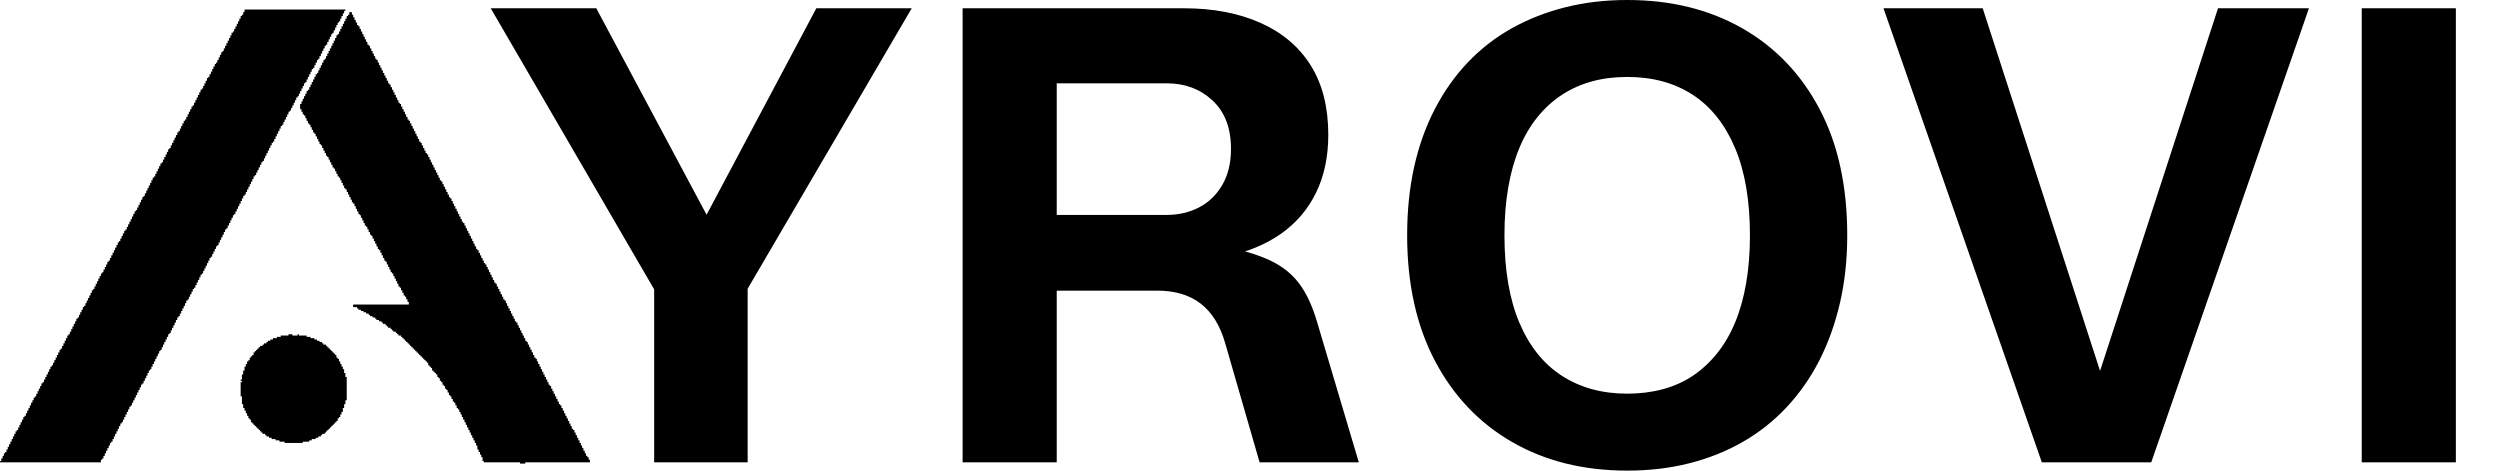
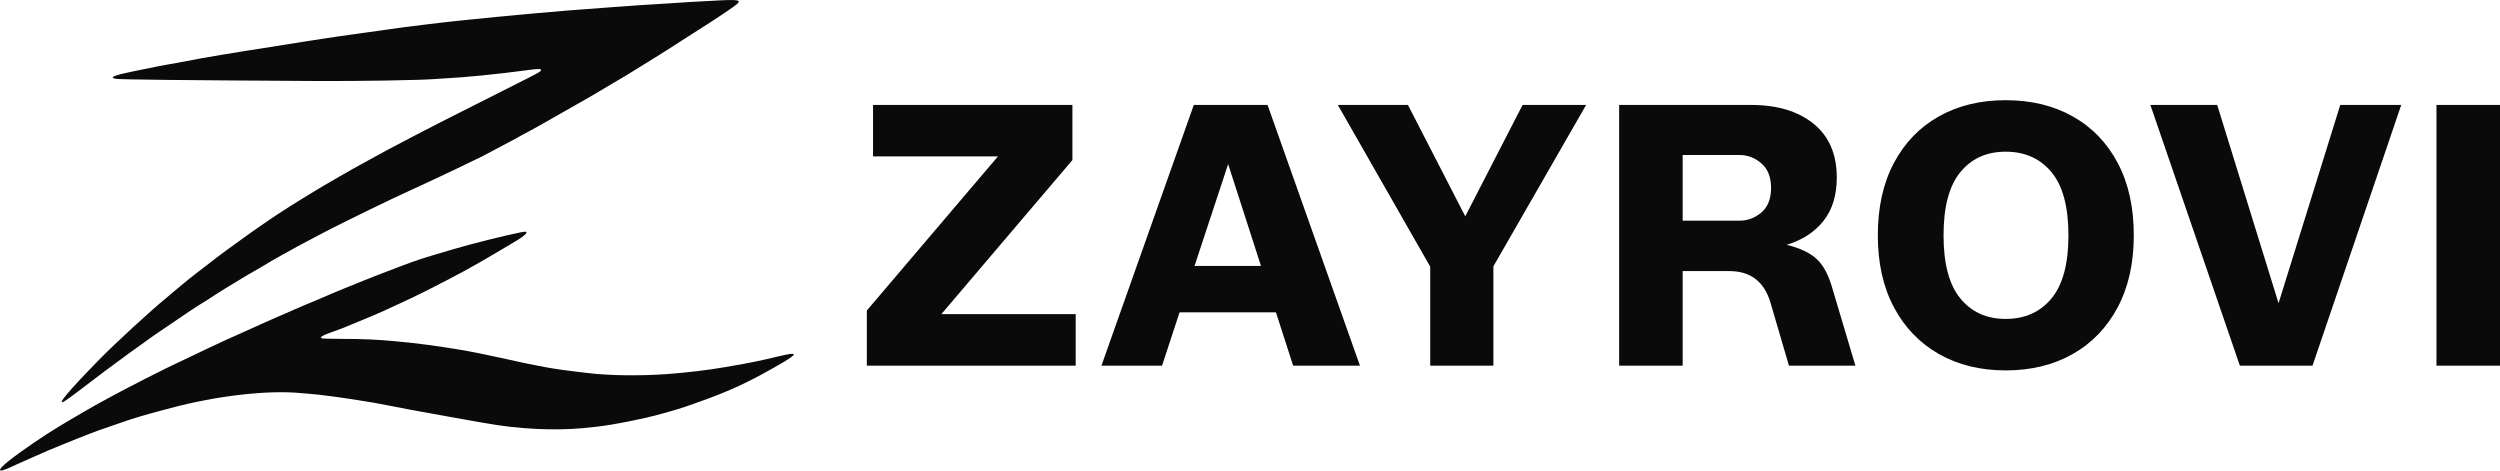
- <svg xmlns="http://www.w3.org/2000/svg" viewBox="0 -13 3931 740" role="img" aria-label="AYROVI">
-   <path fill="#000000" fill-rule="nonzero" d="M384.5 2 L543.1 2 L543.1 4.1 L541.1 4.1 L541.1 8.1 L539.1 8.1 L539.1 12.2 L537 12.2 L537 16.3 L535 16.3 L535 20.3 L533 20.3 L533 22.4 L530.9 22.4 L530.9 26.4 L528.9 26.4 L528.9 30.5 L526.9 30.5 L526.9 34.6 L524.8 34.6 L524.8 38.6 L522.8 38.6 L522.8 40.7 L520.8 40.7 L520.8 44.8 L518.7 44.8 L518.7 48.8 L516.7 48.8 L516.7 52.9 L514.6 52.9 L514.6 57 L512.6 57 L512.6 59 L510.6 59 L510.6 63.1 L508.5 63.1 L508.5 67.1 L506.5 67.1 L506.5 71.2 L504.5 71.2 L504.5 75.3 L502.4 75.3 L502.4 79.3 L500.4 79.3 L500.4 81.4 L498.4 81.4 L498.4 85.4 L496.3 85.4 L496.3 89.5 L494.3 89.5 L494.3 93.6 L492.3 93.6 L492.3 95.6 L490.2 95.6 L490.2 99.7 L488.2 99.7 L488.2 103.7 L486.2 103.7 L486.2 107.8 L484.1 107.8 L484.1 111.9 L482.1 111.9 L482.1 115.9 L480.1 115.9 L480.1 118 L478 118 L478 122.1 L476 122.1 L476 126.1 L474 126.1 L474 130.2 L471.9 130.2 L471.9 134.3 L469.9 134.3 L469.9 138.3 L467.9 138.3 L467.9 140.4 L465.8 140.4 L465.8 144.4 L463.8 144.4 L463.8 148.5 L461.8 148.5 L461.8 152.6 L459.7 152.6 L459.7 156.6 L457.7 156.6 L457.7 160.7 L455.7 160.7 L455.7 162.7 L453.6 162.7 L453.6 166.8 L451.6 166.8 L451.6 170.9 L449.6 170.9 L449.6 174.9 L447.5 174.9 L447.5 179 L445.5 179 L445.5 183.1 L443.5 183.1 L443.5 185.1 L441.4 185.1 L441.4 189.2 L439.4 189.2 L439.4 193.2 L437.4 193.2 L437.4 197.3 L435.3 197.3 L435.3 201.4 L433.3 201.4 L433.3 205.5 L431.2 205.5 L431.2 209.5 L429.2 209.5 L429.2 211.6 L427.2 211.6 L427.2 215.6 L425.1 215.6 L425.1 219.7 L423.1 219.7 L423.1 223.8 L421.1 223.8 L421.1 227.8 L419 227.8 L419 231.9 L417 231.9 L417 236 L415 236 L415 240 L412.9 240 L412.9 242.1 L410.9 242.1 L410.9 246.1 L408.9 246.1 L408.9 250.2 L406.8 250.2 L406.8 254.3 L404.8 254.3 L404.8 258.3 L402.8 258.3 L402.8 262.4 L400.7 262.4 L400.7 264.4 L398.7 264.4 L398.7 268.5 L396.7 268.5 L396.7 272.6 L394.6 272.6 L394.6 276.6 L392.6 276.6 L392.6 280.7 L390.6 280.7 L390.6 284.8 L388.5 284.8 L388.5 288.9 L386.5 288.9 L386.5 292.9 L384.5 292.9 L384.5 295 L382.4 295 L382.4 299 L380.4 299 L380.4 303.1 L378.4 303.1 L378.4 307.2 L376.3 307.2 L376.3 311.2 L374.3 311.2 L374.3 315.3 L372.3 315.3 L372.3 319.4 L370.2 319.4 L370.2 323.4 L368.2 323.4 L368.2 325.5 L366.2 325.5 L366.2 329.5 L364.1 329.5 L364.1 333.6 L362.1 333.6 L362.1 337.7 L360.1 337.7 L360.1 341.7 L358 341.7 L358 345.8 L356 345.8 L356 347.8 L353.9 347.8 L353.9 351.9 L351.9 351.9 L351.9 356 L349.9 356 L349.9 360.1 L347.8 360.1 L347.8 364.1 L345.8 364.1 L345.8 368.2 L343.8 368.2 L343.8 372.3 L341.7 372.3 L341.7 374.3 L339.7 374.3 L339.7 378.4 L337.7 378.4 L337.7 382.4 L335.6 382.4 L335.6 386.5 L333.6 386.5 L333.6 390.6 L331.6 390.6 L331.6 392.6 L329.5 392.6 L329.5 396.7 L327.5 396.7 L327.5 400.7 L325.5 400.7 L325.5 404.8 L323.4 404.8 L323.4 408.9 L321.4 408.9 L321.4 412.9 L319.4 412.9 L319.4 417 L317.3 417 L317.3 419 L315.3 419 L315.3 423.1 L313.3 423.1 L313.3 427.2 L311.2 427.2 L311.2 431.2 L309.2 431.2 L309.2 435.3 L307.2 435.3 L307.2 439.4 L305.1 439.4 L305.1 441.4 L303.1 441.4 L303.1 445.5 L301.1 445.5 L301.1 449.6 L299 449.6 L299 453.6 L297 453.6 L297 457.7 L295 457.7 L295 459.7 L292.9 459.7 L292.9 463.8 L290.9 463.8 L290.9 467.9 L288.9 467.9 L288.9 471.9 L286.8 471.9 L286.8 476 L284.8 476 L284.8 480.1 L282.8 480.1 L282.8 484.1 L280.7 484.1 L280.7 486.2 L278.7 486.2 L278.7 490.2 L276.6 490.2 L276.6 494.3 L274.6 494.3 L274.6 498.4 L272.6 498.4 L272.6 502.4 L270.5 502.4 L270.5 506.5 L268.5 506.5 L268.5 510.6 L266.5 510.6 L266.5 512.6 L264.4 512.6 L264.4 516.7 L262.4 516.7 L262.4 520.8 L260.4 520.8 L260.4 524.8 L258.3 524.8 L258.3 528.9 L256.3 528.9 L256.3 533 L254.3 533 L254.3 537 L252.2 537 L252.2 539.1 L250.2 539.1 L250.2 543.1 L248.2 543.1 L248.2 547.2 L246.1 547.2 L246.1 551.3 L244.1 551.3 L244.1 555.3 L242.1 555.3 L242.1 559.4 L240 559.4 L240 563.5 L238 563.5 L238 567.5 L236 567.5 L236 569.6 L233.9 569.6 L233.9 573.6 L231.9 573.6 L231.9 577.7 L229.9 577.7 L229.9 581.8 L227.8 581.8 L227.8 585.8 L225.8 585.8 L225.8 589.9 L223.8 589.9 L223.8 591.9 L221.7 591.9 L221.7 596 L219.7 596 L219.7 600.1 L217.7 600.1 L217.7 604.2 L215.6 604.2 L215.6 608.2 L213.6 608.2 L213.6 612.3 L211.6 612.3 L211.6 616.4 L209.5 616.4 L209.5 620.4 L207.5 620.4 L207.5 624.5 L205.5 624.5 L205.5 626.5 L203.4 626.5 L203.4 630.6 L201.4 630.6 L201.4 634.7 L199.4 634.7 L199.4 638.7 L197.3 638.7 L197.3 642.8 L195.3 642.8 L195.3 646.9 L193.2 646.9 L193.2 650.9 L191.2 650.9 L191.2 653 L189.2 653 L189.2 657 L187.1 657 L187.1 661.1 L185.1 661.1 L185.1 665.2 L183.1 665.2 L183.1 669.2 L181 669.2 L181 673.3 L179 673.3 L179 677.4 L177 677.4 L177 681.5 L174.9 681.5 L174.9 683.5 L172.9 683.5 L172.9 687.6 L170.9 687.6 L170.9 691.6 L168.8 691.6 L168.8 695.7 L166.8 695.7 L166.8 699.8 L164.8 699.8 L164.8 703.8 L162.7 703.8 L162.7 707.9 L160.7 707.9 L160.7 709.9 L158.7 709.9 L158.7 714 L0 714 L0 712 L2 712 L2 707.9 L4.1 707.9 L4.1 703.8 L6.1 703.8 L6.1 699.8 L8.1 699.8 L8.1 697.7 L10.2 697.7 L10.2 693.7 L12.2 693.7 L12.2 689.6 L14.2 689.6 L14.2 685.5 L16.3 685.5 L16.3 681.5 L18.3 681.5 L18.3 677.4 L20.3 677.4 L20.3 673.3 L22.4 673.3 L22.4 669.2 L24.4 669.2 L24.4 665.2 L26.4 665.2 L26.4 663.1 L28.5 663.1 L28.5 659.1 L30.5 659.1 L30.5 655 L32.5 655 L32.5 650.9 L34.6 650.9 L34.6 646.9 L36.6 646.9 L36.6 642.8 L38.6 642.8 L38.6 640.8 L40.7 640.8 L40.7 636.7 L42.7 636.7 L42.7 632.6 L44.8 632.6 L44.8 628.6 L46.8 628.6 L46.8 624.5 L48.8 624.5 L48.8 620.4 L50.9 620.4 L50.9 616.4 L52.9 616.4 L52.9 612.3 L54.9 612.3 L54.9 610.3 L57 610.3 L57 606.2 L59 606.2 L59 602.1 L61 602.1 L61 598.1 L63.1 598.1 L63.1 594 L65.1 594 L65.1 589.9 L67.1 589.9 L67.1 587.9 L69.2 587.9 L69.2 583.8 L71.2 583.8 L71.2 579.7 L73.2 579.7 L73.2 575.7 L75.3 575.7 L75.3 571.6 L77.3 571.6 L77.3 567.5 L79.3 567.5 L79.3 563.5 L81.4 563.5 L81.4 561.4 L83.4 561.4 L83.4 557.4 L85.4 557.4 L85.4 553.3 L87.5 553.3 L87.5 549.2 L89.5 549.2 L89.5 545.2 L91.5 545.2 L91.5 541.1 L93.6 541.1 L93.6 537 L95.6 537 L95.6 535 L97.6 535 L97.6 530.9 L99.7 530.9 L99.7 526.9 L101.7 526.9 L101.7 522.8 L103.7 522.8 L103.7 518.7 L105.8 518.7 L105.8 514.6 L107.8 514.6 L107.8 512.6 L109.8 512.6 L109.8 508.5 L111.9 508.5 L111.9 504.5 L113.9 504.5 L113.9 500.4 L115.9 500.4 L115.9 496.3 L118 496.3 L118 492.3 L120 492.3 L120 488.2 L122.1 488.2 L122.1 486.2 L124.1 486.2 L124.1 482.1 L126.1 482.1 L126.1 478 L128.2 478 L128.2 474 L130.2 474 L130.2 469.9 L132.2 469.9 L132.2 467.9 L134.3 467.9 L134.3 463.8 L136.3 463.8 L136.3 459.7 L138.3 459.7 L138.3 455.7 L140.4 455.7 L140.4 451.6 L142.4 451.6 L142.4 447.5 L144.4 447.5 L144.4 443.5 L146.5 443.5 L146.5 441.4 L148.5 441.4 L148.5 437.4 L150.5 437.4 L150.5 433.3 L152.6 433.3 L152.6 429.2 L154.6 429.2 L154.6 425.1 L156.6 425.1 L156.6 421.1 L158.7 421.1 L158.7 417 L160.7 417 L160.7 415 L162.7 415 L162.7 410.9 L164.8 410.9 L164.8 406.8 L166.8 406.8 L166.8 402.8 L168.8 402.8 L168.8 398.7 L170.9 398.7 L170.9 396.7 L172.9 396.7 L172.9 392.6 L174.9 392.6 L174.9 388.5 L177 388.5 L177 384.5 L179 384.5 L179 380.4 L181 380.4 L181 376.3 L183.1 376.3 L183.1 372.3 L185.1 372.3 L185.1 368.2 L187.1 368.2 L187.1 366.2 L189.2 366.2 L189.2 362.1 L191.2 362.1 L191.2 358 L193.2 358 L193.2 353.9 L195.3 353.9 L195.3 349.9 L197.3 349.9 L197.3 347.8 L199.4 347.8 L199.4 343.8 L201.4 343.8 L201.4 339.7 L203.4 339.7 L203.4 335.6 L205.5 335.6 L205.5 331.6 L207.5 331.6 L207.5 327.5 L209.5 327.5 L209.5 323.4 L211.6 323.4 L211.6 319.4 L213.6 319.4 L213.6 317.3 L215.6 317.3 L215.6 313.3 L217.7 313.3 L217.7 309.2 L219.7 309.2 L219.7 305.1 L221.7 305.1 L221.7 301.1 L223.8 301.1 L223.8 297 L225.8 297 L225.8 295 L227.8 295 L227.8 290.9 L229.9 290.9 L229.9 286.8 L231.9 286.8 L231.9 282.8 L233.9 282.8 L233.9 278.7 L236 278.7 L236 274.6 L238 274.6 L238 270.5 L240 270.5 L240 266.5 L242.1 266.5 L242.1 264.4 L244.1 264.4 L244.1 260.4 L246.1 260.4 L246.1 256.3 L248.2 256.3 L248.2 252.2 L250.2 252.2 L250.2 248.2 L252.2 248.2 L252.2 244.1 L254.3 244.1 L254.3 242.1 L256.3 242.1 L256.3 238 L258.3 238 L258.3 233.9 L260.4 233.9 L260.4 229.9 L262.4 229.9 L262.4 225.8 L264.4 225.8 L264.4 221.7 L266.5 221.7 L266.5 219.7 L268.5 219.7 L268.5 215.6 L270.5 215.6 L270.5 211.6 L272.6 211.6 L272.6 207.5 L274.6 207.5 L274.6 203.4 L276.6 203.4 L276.6 199.4 L278.7 199.4 L278.7 195.3 L280.7 195.3 L280.7 193.2 L282.8 193.2 L282.8 189.2 L284.8 189.2 L284.8 185.1 L286.8 185.1 L286.8 181 L288.9 181 L288.9 177 L290.9 177 L290.9 174.9 L292.9 174.9 L292.9 170.9 L295 170.9 L295 166.8 L297 166.8 L297 162.7 L299 162.7 L299 158.7 L301.1 158.7 L301.1 154.6 L303.1 154.6 L303.1 152.6 L305.1 152.6 L305.1 148.5 L307.2 148.5 L307.2 144.4 L309.2 144.4 L309.2 140.4 L311.2 140.4 L311.2 136.3 L313.3 136.3 L313.3 132.2 L315.3 132.2 L315.3 128.2 L317.3 128.2 L317.3 126.1 L319.4 126.1 L319.4 122.1 L321.4 122.1 L321.4 118 L323.4 118 L323.4 113.9 L325.5 113.9 L325.5 109.8 L327.5 109.8 L327.5 107.8 L329.5 107.8 L329.5 103.7 L331.6 103.7 L331.6 99.7 L333.6 99.7 L333.6 95.6 L335.6 95.6 L335.6 91.5 L337.7 91.5 L337.7 87.5 L339.7 87.5 L339.7 85.4 L341.7 85.4 L341.7 81.4 L343.8 81.4 L343.8 77.3 L345.8 77.3 L345.8 73.2 L347.8 73.2 L347.8 69.2 L349.9 69.2 L349.9 67.1 L351.9 67.1 L351.9 63.1 L353.9 63.1 L353.9 59 L356 59 L356 54.9 L358 54.9 L358 50.9 L360.1 50.9 L360.1 46.8 L362.1 46.8 L362.1 42.7 L364.1 42.7 L364.1 38.6 L366.2 38.6 L366.2 36.6 L368.2 36.6 L368.2 32.5 L370.2 32.5 L370.2 28.5 L372.3 28.5 L372.3 24.4 L374.3 24.4 L374.3 20.3 L376.3 20.3 L376.3 16.3 L378.4 16.3 L378.4 12.2 L380.4 12.2 L380.4 10.2 L382.4 10.2 L382.4 6.1 L384.5 6.1 Z M549.2 6.1 L553.3 6.1 L553.3 10.2 L555.3 10.2 L555.3 14.2 L557.4 14.2 L557.4 18.3 L559.4 18.3 L559.4 22.4 L561.4 22.4 L561.4 26.4 L563.5 26.4 L563.5 28.5 L565.5 28.5 L565.5 32.5 L567.5 32.5 L567.5 36.6 L569.6 36.6 L569.6 40.7 L571.6 40.7 L571.6 44.8 L573.6 44.8 L573.6 48.8 L575.7 48.8 L575.7 52.9 L577.7 52.9 L577.7 57 L579.7 57 L579.7 59 L581.8 59 L581.8 63.1 L583.8 63.1 L583.8 67.1 L585.8 67.1 L585.8 71.2 L587.9 71.2 L587.9 75.3 L589.9 75.3 L589.9 79.3 L591.9 79.3 L591.9 81.4 L594 81.4 L594 85.4 L596 85.4 L596 89.5 L598.1 89.5 L598.1 93.6 L600.1 93.6 L600.1 97.6 L602.1 97.6 L602.1 101.7 L604.2 101.7 L604.2 105.8 L606.2 105.8 L606.2 109.8 L608.2 109.8 L608.2 113.9 L610.3 113.9 L610.3 118 L612.3 118 L612.3 120 L614.3 120 L614.3 124.1 L616.4 124.1 L616.4 128.2 L618.4 128.2 L618.4 132.2 L620.4 132.2 L620.4 136.3 L622.5 136.3 L622.5 140.4 L624.5 140.4 L624.5 144.4 L626.5 144.4 L626.5 148.5 L628.6 148.5 L628.6 150.5 L630.6 150.5 L630.6 154.6 L632.6 154.6 L632.6 158.7 L634.7 158.7 L634.7 162.7 L636.7 162.7 L636.7 166.8 L638.7 166.8 L638.7 170.9 L640.8 170.9 L640.8 174.9 L642.8 174.9 L642.8 177 L644.8 177 L644.8 181 L646.9 181 L646.9 185.1 L648.9 185.1 L648.9 189.2 L650.9 189.2 L650.9 193.2 L653 193.2 L653 197.3 L655 197.3 L655 201.4 L657 201.4 L657 205.5 L659.1 205.5 L659.1 209.5 L661.1 209.5 L661.1 211.6 L663.1 211.6 L663.1 215.6 L665.2 215.6 L665.2 219.7 L667.2 219.7 L667.2 223.8 L669.2 223.8 L669.2 227.8 L671.3 227.8 L671.3 229.9 L673.3 229.9 L673.3 233.9 L675.4 233.9 L675.4 238 L677.4 238 L677.4 242.1 L679.4 242.1 L679.4 246.1 L681.5 246.1 L681.5 250.2 L683.5 250.2 L683.5 254.3 L685.5 254.3 L685.5 258.3 L687.6 258.3 L687.6 262.4 L689.6 262.4 L689.6 266.5 L691.6 266.5 L691.6 270.5 L693.7 270.5 L693.7 272.6 L695.7 272.6 L695.7 276.6 L697.7 276.6 L697.7 280.7 L699.8 280.7 L699.8 284.8 L701.8 284.8 L701.8 288.9 L703.8 288.9 L703.8 292.9 L705.9 292.9 L705.9 297 L707.9 297 L707.9 299 L709.9 299 L709.9 303.1 L712 303.1 L712 307.2 L714 307.2 L714 311.2 L716 311.2 L716 315.3 L718.1 315.3 L718.1 319.4 L720.1 319.4 L720.1 323.4 L722.1 323.4 L722.1 327.5 L724.2 327.5 L724.2 331.6 L726.2 331.6 L726.2 335.6 L728.2 335.6 L728.2 337.7 L730.3 337.7 L730.3 341.7 L732.3 341.7 L732.3 345.8 L734.3 345.8 L734.3 349.9 L736.4 349.9 L736.4 353.9 L738.4 353.9 L738.4 358 L740.4 358 L740.4 362.1 L742.5 362.1 L742.5 366.2 L744.5 366.2 L744.5 370.2 L746.5 370.2 L746.5 374.3 L748.6 374.3 L748.6 378.4 L750.6 378.4 L750.6 380.4 L752.6 380.4 L752.6 384.5 L754.7 384.5 L754.7 388.5 L756.7 388.5 L756.7 392.6 L758.8 392.6 L758.8 396.7 L760.8 396.7 L760.8 400.7 L762.8 400.7 L762.8 402.8 L764.9 402.8 L764.9 406.8 L766.9 406.8 L766.9 410.9 L768.9 410.9 L768.9 415 L771 415 L771 419 L773 419 L773 423.1 L775 423.1 L775 427.2 L777.1 427.2 L777.1 431.2 L779.1 431.2 L779.1 433.3 L781.1 433.3 L781.1 437.4 L783.2 437.4 L783.2 441.4 L785.2 441.4 L785.2 445.5 L787.2 445.5 L787.2 449.6 L789.3 449.6 L789.3 453.6 L791.3 453.6 L791.3 457.7 L793.3 457.7 L793.3 459.7 L795.4 459.7 L795.4 463.8 L797.4 463.8 L797.4 467.9 L799.4 467.9 L799.4 471.9 L801.5 471.9 L801.5 476 L803.5 476 L803.5 480.1 L805.5 480.1 L805.5 484.1 L807.6 484.1 L807.6 488.2 L809.6 488.2 L809.6 492.3 L811.6 492.3 L811.6 494.3 L813.7 494.3 L813.7 498.4 L815.7 498.4 L815.7 502.4 L817.7 502.4 L817.7 506.5 L819.8 506.5 L819.8 510.6 L821.8 510.6 L821.8 514.6 L823.8 514.6 L823.8 518.7 L825.9 518.7 L825.9 522.8 L827.9 522.8 L827.9 524.8 L829.9 524.8 L829.9 528.9 L832 528.9 L832 533 L834 533 L834 537 L836.1 537 L836.1 541.1 L838.1 541.1 L838.1 545.2 L840.1 545.2 L840.1 549.2 L842.2 549.2 L842.2 551.3 L844.2 551.3 L844.2 555.3 L846.2 555.3 L846.2 559.4 L848.3 559.4 L848.3 563.5 L850.3 563.5 L850.3 567.5 L852.3 567.5 L852.3 571.6 L854.4 571.6 L854.4 575.7 L856.4 575.7 L856.4 579.7 L858.4 579.7 L858.4 583.8 L860.5 583.8 L860.5 587.9 L862.5 587.9 L862.5 591.9 L864.5 591.9 L864.5 594 L866.6 594 L866.6 598.1 L868.6 598.1 L868.6 602.1 L870.6 602.1 L870.6 606.2 L872.7 606.2 L872.7 610.3 L874.7 610.3 L874.7 614.3 L876.7 614.3 L876.7 618.4 L878.8 618.4 L878.8 622.5 L880.8 622.5 L880.8 624.5 L882.8 624.5 L882.8 628.6 L884.9 628.6 L884.9 632.6 L886.9 632.6 L886.9 636.7 L888.9 636.7 L888.9 640.8 L891 640.8 L891 644.8 L893 644.8 L893 648.9 L895 648.9 L895 653 L897.1 653 L897.1 657 L899.1 657 L899.1 661.1 L901.1 661.1 L901.1 663.1 L903.2 663.1 L903.2 667.2 L905.2 667.2 L905.2 671.3 L907.2 671.3 L907.2 675.4 L909.3 675.4 L909.3 679.4 L911.3 679.4 L911.3 683.5 L913.4 683.5 L913.4 687.6 L915.4 687.6 L915.4 691.6 L917.4 691.6 L917.4 695.7 L919.5 695.7 L919.5 699.8 L921.5 699.8 L921.5 703.8 L923.5 703.8 L923.5 705.9 L925.6 705.9 L925.6 709.9 L927.6 709.9 L927.6 714 L825.9 714 L825.9 716 L817.7 716 L817.7 714 L760.8 714 L760.8 712 L758.8 712 L758.8 705.9 L756.7 705.9 L756.7 701.8 L754.7 701.8 L754.7 697.7 L752.6 697.7 L752.6 693.7 L750.6 693.7 L750.6 687.6 L748.6 687.6 L748.6 683.5 L746.5 683.5 L746.5 679.4 L744.5 679.4 L744.5 675.4 L742.5 675.4 L742.5 671.3 L740.4 671.3 L740.4 667.2 L738.4 667.2 L738.4 663.1 L736.4 663.1 L736.4 659.1 L734.3 659.1 L734.3 655 L732.3 655 L732.3 650.9 L730.3 650.9 L730.3 646.9 L728.2 646.9 L728.2 642.8 L726.2 642.8 L726.2 638.7 L724.2 638.7 L724.2 634.7 L722.1 634.7 L722.1 630.6 L720.1 630.6 L720.1 628.6 L718.1 628.6 L718.1 624.5 L716 624.5 L716 620.4 L714 620.4 L714 618.4 L712 618.4 L712 614.3 L709.9 614.3 L709.9 610.3 L707.9 610.3 L707.9 608.2 L705.9 608.2 L705.9 604.2 L703.8 604.2 L703.8 600.1 L701.8 600.1 L701.8 598.1 L699.8 598.1 L699.8 594 L697.7 594 L697.7 591.9 L695.7 591.9 L695.7 587.9 L693.7 587.9 L693.7 585.8 L691.6 585.8 L691.6 581.8 L689.6 581.8 L689.6 579.7 L687.6 579.7 L687.6 575.7 L685.5 575.7 L685.5 573.6 L683.5 573.6 L683.5 571.6 L681.5 571.6 L681.5 569.6 L679.4 569.6 L679.4 565.5 L677.4 565.5 L677.4 563.5 L675.4 563.5 L675.4 561.4 L673.3 561.4 L673.3 557.4 L671.3 557.4 L671.3 555.3 L669.2 555.3 L669.2 553.3 L667.2 553.3 L667.2 551.3 L665.2 551.3 L665.2 549.2 L663.1 549.2 L663.1 547.2 L661.1 547.2 L661.1 545.2 L659.1 545.2 L659.1 543.1 L657 543.1 L657 541.1 L655 541.1 L655 539.1 L653 539.1 L653 537 L650.9 537 L650.9 535 L648.9 535 L648.9 533 L646.9 533 L646.9 530.9 L644.8 530.9 L644.8 528.9 L642.8 528.9 L642.8 526.9 L640.8 526.9 L640.8 524.8 L638.7 524.8 L638.7 522.8 L636.7 522.8 L636.7 520.8 L634.7 520.8 L634.7 518.7 L632.6 518.7 L632.6 516.7 L630.6 516.7 L630.6 514.6 L626.5 514.6 L626.5 512.6 L624.5 512.6 L624.5 510.6 L622.5 510.6 L622.5 508.5 L618.4 508.5 L618.4 506.5 L616.4 506.5 L616.4 504.5 L614.3 504.5 L614.3 502.4 L610.3 502.4 L610.3 500.4 L608.2 500.4 L608.2 498.4 L606.2 498.4 L606.2 496.3 L602.1 496.3 L602.1 494.3 L600.1 494.3 L600.1 492.3 L596 492.3 L596 490.2 L591.9 490.2 L591.9 488.2 L589.9 488.2 L589.9 486.2 L585.8 486.2 L585.8 484.1 L581.8 484.1 L581.8 482.1 L579.7 482.1 L579.7 480.1 L575.7 480.1 L575.7 478 L571.6 478 L571.6 476 L567.5 476 L567.5 474 L563.5 474 L563.5 471.9 L561.4 471.9 L561.4 469.9 L555.3 469.9 L555.3 465.8 L642.8 465.8 L642.8 461.8 L640.8 461.8 L640.8 457.7 L638.7 457.7 L638.7 453.6 L636.7 453.6 L636.7 451.6 L634.7 451.6 L634.7 447.5 L632.6 447.5 L632.6 443.5 L630.6 443.5 L630.6 439.4 L628.6 439.4 L628.6 437.4 L626.5 437.4 L626.5 433.3 L624.5 433.3 L624.5 429.2 L622.5 429.2 L622.5 425.1 L620.4 425.1 L620.4 421.1 L618.4 421.1 L618.4 417 L616.4 417 L616.4 415 L614.3 415 L614.3 410.9 L612.3 410.9 L612.3 406.8 L610.3 406.8 L610.3 402.8 L608.2 402.8 L608.2 398.7 L606.2 398.7 L606.2 396.7 L604.2 396.7 L604.2 392.6 L602.1 392.6 L602.1 388.5 L600.1 388.5 L600.1 384.5 L598.1 384.5 L598.1 380.4 L596 380.4 L596 378.4 L594 378.4 L594 374.3 L591.9 374.3 L591.9 370.2 L589.9 370.2 L589.9 366.2 L587.9 366.2 L587.9 362.1 L585.8 362.1 L585.8 358 L583.8 358 L583.8 356 L581.8 356 L581.8 351.9 L579.7 351.9 L579.7 347.8 L577.7 347.8 L577.7 343.8 L575.7 343.8 L575.7 341.7 L573.6 341.7 L573.6 337.7 L571.6 337.7 L571.6 333.6 L569.6 333.6 L569.6 329.5 L567.5 329.5 L567.5 325.5 L565.5 325.5 L565.5 323.4 L563.5 323.4 L563.5 319.4 L561.4 319.4 L561.4 315.3 L559.4 315.3 L559.4 311.2 L557.4 311.2 L557.4 307.2 L555.3 307.2 L555.3 305.1 L553.3 305.1 L553.3 301.1 L551.3 301.1 L551.3 297 L549.2 297 L549.2 292.9 L547.2 292.9 L547.2 288.9 L545.2 288.9 L545.2 284.8 L543.1 284.8 L543.1 282.8 L541.1 282.8 L541.1 278.7 L539.1 278.7 L539.1 274.6 L537 274.6 L537 270.5 L535 270.5 L535 266.5 L533 266.5 L533 264.4 L530.9 264.4 L530.9 260.4 L528.9 260.4 L528.9 256.3 L526.9 256.3 L526.9 252.2 L524.8 252.2 L524.8 250.2 L522.8 250.2 L522.8 246.1 L520.8 246.1 L520.8 242.1 L518.7 242.1 L518.7 238 L516.7 238 L516.7 233.9 L514.6 233.9 L514.6 231.9 L512.6 231.9 L512.6 227.8 L510.6 227.8 L510.6 223.8 L508.5 223.8 L508.5 219.7 L506.5 219.7 L506.5 215.6 L504.5 215.6 L504.5 213.6 L502.4 213.6 L502.4 209.5 L500.4 209.5 L500.4 205.5 L498.4 205.5 L498.4 201.4 L496.3 201.4 L496.3 197.3 L494.3 197.3 L494.3 195.3 L492.3 195.3 L492.3 191.2 L490.2 191.2 L490.2 187.1 L488.2 187.1 L488.2 183.1 L486.2 183.1 L486.2 181 L484.1 181 L484.1 177 L482.1 177 L482.1 172.9 L480.1 172.9 L480.1 168.8 L478 168.8 L478 166.8 L476 166.8 L476 162.7 L474 162.7 L474 158.7 L471.9 158.7 L471.9 150.5 L474 150.5 L474 146.5 L476 146.5 L476 142.4 L478 142.4 L478 138.3 L480.1 138.3 L480.1 134.3 L482.1 134.3 L482.1 130.2 L484.1 130.2 L484.1 128.2 L486.2 128.2 L486.2 124.1 L488.2 124.1 L488.2 120 L490.2 120 L490.2 115.9 L492.3 115.9 L492.3 111.9 L494.3 111.9 L494.3 107.8 L496.3 107.8 L496.3 103.7 L498.4 103.7 L498.4 101.7 L500.4 101.7 L500.4 97.6 L502.4 97.6 L502.4 93.6 L504.5 93.6 L504.5 89.5 L506.5 89.5 L506.5 85.4 L508.5 85.4 L508.5 81.4 L510.6 81.4 L510.6 79.3 L512.6 79.3 L512.6 75.3 L514.6 75.3 L514.6 71.2 L516.7 71.2 L516.7 67.1 L518.7 67.1 L518.7 63.1 L520.8 63.1 L520.8 59 L522.8 59 L522.8 54.9 L524.8 54.9 L524.8 50.9 L526.9 50.9 L526.9 46.8 L528.9 46.8 L528.9 42.7 L530.9 42.7 L530.9 40.7 L533 40.7 L533 36.6 L535 36.6 L535 32.5 L537 32.5 L537 28.5 L539.1 28.5 L539.1 24.4 L541.1 24.4 L541.1 20.3 L543.1 20.3 L543.1 16.3 L545.2 16.3 L545.2 12.2 L547.2 12.2 L547.2 10.2 L549.2 10.2 Z M1028.6 714V442L771.6 0H937.6L1140.6 380H1081.6L1283.6 0H1433.6L1175.6 441V714Z M1513.6 714V0H1861.6Q1930.6 0 1982.1 23Q2033.6 46 2061.1 90Q2088.6 134 2088.6 199Q2088.6 251 2069.1 290.5Q2049.6 330 2013.6 355Q1977.6 380 1928.6 390L1921.6 374Q1968.6 383 1997.1 396.5Q2025.6 410 2042.6 432.5Q2059.6 455 2070.6 492L2136.6 714H1980.6L1926.6 527Q1914.6 485 1888.1 464.5Q1861.6 444 1819.6 444H1661.6V714ZM1661.6 325H1833.6Q1862.6 325 1885.6 313Q1908.6 301 1922.1 277.5Q1935.6 254 1935.6 221Q1935.6 172 1906.6 145Q1877.6 118 1834.6 118H1661.6Z M2558.6 727Q2455.6 727 2377.6 682Q2299.6 637 2256.1 554Q2212.6 471 2212.6 357Q2212.6 299 2223.6 249.5Q2234.6 200 2256.1 158.5Q2277.6 117 2308.1 85Q2338.6 53 2377.1 31.5Q2415.6 10 2461.1 -1.5Q2506.6 -13 2558.6 -13Q2661.6 -13 2739.6 31.5Q2817.6 76 2861.1 158.5Q2904.6 241 2904.6 357Q2904.6 414 2893.1 463.5Q2881.6 513 2860.6 554Q2839.6 595 2809.1 627.5Q2778.6 660 2740.1 682Q2701.6 704 2656.1 715.5Q2610.6 727 2558.6 727ZM2558.6 606Q2588.6 606 2614.6 599Q2640.6 592 2661.6 578Q2682.6 564 2699.6 543Q2716.6 522 2728.1 494.5Q2739.6 467 2745.6 432.5Q2751.6 398 2751.6 357Q2751.6 275 2728.1 219.5Q2704.6 164 2661.6 136Q2618.6 108 2558.6 108Q2528.6 108 2503.1 115Q2477.6 122 2456.1 136Q2434.6 150 2417.6 171Q2400.6 192 2389.1 219.5Q2377.6 247 2371.6 281.5Q2365.6 316 2365.6 357Q2365.6 439 2389.1 494.5Q2412.6 550 2456.1 578Q2499.6 606 2558.6 606Z M3210.6 714 2961.6 0H3117.6L3317.6 618H3286.6L3487.6 0H3630.6L3382.6 714Z M3713.6 714V0H3861.6V714Z" />
-   <path fill="#000000" fill-rule="nonzero" d="M453.6 512.6 L459.7 512.6 L459.7 514.6 L467.9 514.6 L467.9 512.6 L469.9 512.6 L469.9 514.6 L482.1 514.6 L482.1 516.7 L488.2 516.7 L488.2 518.7 L494.3 518.7 L494.3 520.8 L498.4 520.8 L498.4 522.8 L502.4 522.8 L502.4 524.8 L506.5 524.8 L506.5 526.9 L508.5 526.9 L508.5 528.9 L512.6 528.9 L512.6 530.9 L514.6 530.9 L514.6 533 L516.7 533 L516.7 535 L518.7 535 L518.7 537 L520.8 537 L520.8 539.1 L522.8 539.1 L522.8 541.1 L524.8 541.1 L524.8 543.1 L526.9 543.1 L526.9 545.2 L528.9 545.2 L528.9 549.2 L530.9 549.2 L530.9 551.3 L533 551.3 L533 555.3 L535 555.3 L535 559.4 L537 559.4 L537 563.5 L539.1 563.5 L539.1 567.5 L541.1 567.5 L541.1 573.6 L543.1 573.6 L543.1 579.7 L545.2 579.7 L545.2 616.4 L543.1 616.4 L543.1 622.5 L541.1 622.5 L541.1 628.6 L539.1 628.6 L539.1 634.7 L537 634.7 L537 638.7 L535 638.7 L535 642.8 L533 642.8 L533 644.8 L530.9 644.8 L530.9 648.9 L528.9 648.9 L528.9 650.9 L526.9 650.9 L526.9 653 L524.8 653 L524.8 655 L522.8 655 L522.8 657 L520.8 657 L520.8 659.1 L518.7 659.1 L518.7 661.1 L516.7 661.1 L516.7 663.1 L514.6 663.1 L514.6 665.2 L512.6 665.2 L512.6 667.2 L510.6 667.2 L510.6 669.2 L506.5 669.2 L506.5 671.3 L504.5 671.3 L504.5 673.3 L500.4 673.3 L500.4 675.4 L496.3 675.4 L496.3 677.4 L490.2 677.4 L490.2 679.4 L486.2 679.4 L486.2 681.5 L476 681.5 L476 683.5 L447.5 683.5 L447.5 681.5 L439.4 681.5 L439.4 679.4 L433.3 679.4 L433.3 677.4 L427.2 677.4 L427.2 675.4 L423.1 675.4 L423.1 673.3 L419 673.3 L419 671.3 L417 671.3 L417 669.2 L412.9 669.2 L412.9 667.2 L410.9 667.2 L410.9 665.2 L408.9 665.2 L408.9 663.1 L406.8 663.1 L406.8 661.1 L404.8 661.1 L404.8 659.1 L402.8 659.1 L402.8 657 L400.7 657 L400.7 655 L398.7 655 L398.7 653 L396.7 653 L396.7 650.9 L394.6 650.9 L394.6 646.9 L392.6 646.9 L392.6 644.8 L390.6 644.8 L390.6 640.8 L388.5 640.8 L388.5 636.7 L386.5 636.7 L386.5 632.6 L384.5 632.6 L384.5 628.6 L382.4 628.6 L382.4 622.5 L380.4 622.5 L380.4 610.3 L378.4 610.3 L378.4 587.9 L380.4 587.9 L380.4 585.8 L378.4 585.8 L378.4 583.8 L380.4 583.8 L380.4 575.7 L382.4 575.7 L382.4 569.6 L384.5 569.6 L384.5 563.5 L386.5 563.5 L386.5 559.4 L388.5 559.4 L388.5 555.3 L390.6 555.3 L390.6 553.3 L392.6 553.3 L392.6 549.2 L394.6 549.2 L394.6 547.2 L396.7 547.2 L396.7 545.2 L398.7 545.2 L398.7 541.1 L400.7 541.1 L400.7 539.1 L402.8 539.1 L402.8 537 L404.8 537 L404.8 535 L406.8 535 L406.8 533 L408.9 533 L408.9 530.9 L412.9 530.9 L412.9 528.9 L415 528.9 L415 526.9 L419 526.9 L419 524.8 L421.1 524.8 L421.1 522.8 L425.1 522.8 L425.1 520.8 L429.2 520.8 L429.2 518.7 L435.3 518.7 L435.3 516.7 L441.4 516.7 L441.4 514.6 L453.6 514.6 Z" />
+ <svg xmlns="http://www.w3.org/2000/svg" viewBox="0 -402.5 9588.9 1805.0" role="img" aria-label="ZAYROVI">
+   <path fill="#0A0A0A" d="M 1537.9 0.4 C 1531.9 0.6 1484.5 3.1 1466.9 4.2 C 1436.3 6 1417 7.3 1415.9 7.5 C 1415.3 7.6 1402.9 8.4 1388.5 9.2 C 1374.1 10.1 1359.3 11 1355.7 11.3 C 1352.1 11.6 1340.8 12.4 1330.6 13.1 C 1320.5 13.8 1311 14.4 1309.5 14.6 C 1308 14.8 1295.3 15.7 1281.2 16.7 C 1228.9 20.4 1181.5 24.2 1133.9 28.6 C 1119.8 30 1102.2 31.6 1094.9 32.2 C 1087.5 32.9 1079.1 33.7 1076.1 34 C 1073.1 34.3 1064.9 35.1 1057.8 35.7 C 1031.6 38.2 1008 40.6 1006.6 40.8 C 1005.7 41 996.3 41.9 985.7 42.9 C 975 43.9 956.2 46 943.9 47.4 C 931.6 48.9 913.5 51.1 903.7 52.2 C 893.9 53.4 881 55 875.1 55.8 C 869.2 56.6 858.8 57.9 852.1 58.7 C 845.4 59.5 834.8 61 828.6 62 C 822.3 62.9 810.9 64.6 803.2 65.6 C 795.5 66.6 785.7 67.9 781.5 68.6 C 777.2 69.2 766.6 70.7 757.9 71.9 C 734.7 75 698.6 80.3 684.3 82.6 C 677.4 83.7 665 85.6 656.8 86.8 C 648.6 87.9 625 91.7 604.4 95.1 C 583.7 98.5 560.3 102.3 552.5 103.4 C 533.2 106.2 514.8 109.2 470.2 116.6 C 428.9 123.6 424.9 124.3 374.5 133.9 C 370.4 134.7 362.2 136.1 356.3 137.1 C 340.2 139.8 269.1 154.3 257 157.4 C 237.7 162.3 234.4 165.8 247.5 167.6 C 258.3 169.1 388.5 170.5 667.9 172.1 C 761 172.7 895.6 170.4 924.9 167.9 C 926.7 167.7 933.5 167.3 940.1 166.9 C 990.5 164.3 1052.9 158.1 1122.9 148.8 C 1143.9 146 1149.7 146 1149.7 148.8 C 1149.7 151.8 1145.2 154.4 1105.2 174.4 C 1015.3 219.6 943.5 255.8 936.8 259.4 C 932.7 261.6 916.9 269.8 901.6 277.6 C 886.4 285.4 873.6 292 873.3 292.2 C 873 292.5 866.2 296 858.4 300.1 C 832.1 313.8 812.5 324.2 809.8 325.9 C 807.1 327.6 795.7 333.8 767.4 349.1 C 759.3 353.5 751 358.1 748.9 359.4 C 746.8 360.7 735.2 367.3 723 374.2 C 710.9 381 695.2 390.1 688.1 394.4 C 681.1 398.8 669 406 661.3 410.5 C 653.6 415.1 643 421.5 637.8 424.9 C 632.5 428.2 623.6 433.8 618 437.3 C 571 466.5 489.6 524.1 437.1 565.3 C 429.7 571.1 420.3 578.3 416.2 581.4 C 412.1 584.5 405.1 590 400.7 593.6 C 396.3 597.2 388 604.1 382.2 608.8 C 376.5 613.5 369 619.8 365.5 622.8 C 362.1 625.8 357 630.1 354.2 632.4 C 322.9 657.7 244.8 729.4 211.2 763.8 C 145.5 830.9 118.6 863 136.6 852.9 C 140.5 850.6 155.1 840.1 166.7 831.2 C 172.2 826.9 184.7 817.5 194.3 810.2 C 203.9 802.9 217.5 792.6 224.5 787.3 C 231.5 782 242.7 773.8 249.4 769 C 256 764.2 265.4 757.3 270.1 753.7 C 274.9 750.1 282.9 744.3 288 740.8 C 293.1 737.3 301.3 731.4 306.2 727.8 C 320.3 717.3 342.7 701.9 387.8 671.6 C 394.3 667.3 402.9 661.4 406.9 658.7 C 410.9 655.9 417.2 651.8 421 649.5 C 432 642.9 450.5 631.1 458.3 625.8 C 462.2 623.1 471.9 617 479.7 612.3 C 487.6 607.6 502.2 598.7 512.1 592.7 C 522 586.6 534.3 579.4 539.4 576.6 C 544.6 573.8 552.4 569.3 556.9 566.5 C 567.4 559.9 585.5 549.3 595.7 543.8 C 600.1 541.4 606.4 538 609.7 536.1 C 620.1 530.1 647.7 515.1 653.5 512.3 C 656.7 510.8 668.7 504.4 680.4 498.1 C 692 491.8 718.3 478.4 738.8 468.4 C 759.3 458.3 780.1 448.1 785 445.7 C 804.2 436.3 824.3 426.6 835.1 421.6 C 841.4 418.7 851.4 414 857.5 411.2 C 863.6 408.3 873.9 403.5 880.4 400.6 C 887 397.6 898.4 392.3 905.8 388.8 C 913.2 385.3 927.3 378.7 937.1 374.2 C 946.9 369.7 962 362.6 970.5 358.4 C 979 354.2 991.4 348.2 997.9 345.1 C 1024.9 332.3 1029.8 329.8 1034.9 326.8 C 1037.8 325.1 1050.7 318.3 1063.4 311.7 C 1076.1 305.2 1090.1 297.8 1094.4 295.3 C 1105.8 288.8 1109.6 286.7 1125.2 278.5 C 1132.9 274.4 1145.5 267.4 1153.2 263 C 1168.5 254.1 1178.1 248.6 1198.3 237.3 C 1205.5 233.3 1218 226.2 1226 221.5 C 1234 216.9 1244.8 210.7 1250 207.9 C 1255.2 205 1265 199.2 1271.9 195 C 1278.7 190.8 1292.1 182.8 1301.5 177.4 C 1323.3 164.8 1332.6 159.2 1343.8 152.1 C 1348.7 149 1357.7 143.5 1363.7 139.8 C 1369.8 136.2 1383.2 127.8 1393.6 121.3 C 1403.9 114.7 1416.6 106.7 1421.9 103.5 C 1427.1 100.2 1438.3 93.1 1446.6 87.6 C 1455 82.2 1464.8 75.9 1468.4 73.6 C 1472 71.4 1479.4 66.7 1484.8 63.2 C 1490.2 59.7 1502.5 51.8 1512.1 45.7 C 1521.6 39.5 1531.7 32.9 1534.4 31 C 1537.1 29.1 1544 24.3 1549.8 20.5 C 1578.7 0.9 1577.6 -0.9 1537.9 0.4 M 1108.8 493.2 C 1074.4 500 1003.2 517.8 964.5 529.2 C 956.3 531.7 939.1 536.7 926.4 540.5 C 899.2 548.5 879.8 555 856.6 563.8 C 847.4 567.3 832.5 572.9 823.4 576.4 C 795.9 586.7 711.9 620.6 699.2 626.4 C 693.3 629.1 664.3 641.4 649.1 647.6 C 642.8 650.1 632.2 654.7 625.5 657.7 C 618.8 660.8 609.9 664.6 605.8 666.4 C 592 672.2 566.5 683.4 553.5 689.4 C 541.3 695.1 534.7 698 500.6 713.2 C 493.1 716.5 483.8 720.7 480 722.4 C 448.6 736.9 443.8 739.2 407.9 756.4 C 387.6 766.1 365.3 776.8 353.6 782.3 C 340.1 788.8 277.2 820.7 266.2 826.8 C 261.3 829.5 248.5 836.3 237.7 841.9 C 226.9 847.6 211 856.3 202.2 861.3 C 193.5 866.3 180.7 873.7 173.8 877.6 C 166.9 881.5 157.4 887.1 152.7 890 C 147.9 892.9 135.8 900.1 125.8 906 C 94.6 924.6 44.4 958.9 19.1 979 C -8 1000.5 -5.9 1006.4 23.8 992.1 C 28.6 989.8 39.5 984.9 48 981.2 C 56.5 977.5 67.7 972.6 72.7 970.3 C 96.1 959.8 108.6 954.5 129.1 946.2 C 185.5 923.3 205 915.8 230.2 907.4 C 235.6 905.6 248.1 901.2 258.1 897.8 C 282.9 889.1 308.3 881.5 341.7 872.7 C 348.7 870.8 358.4 868.3 363.1 867 C 458.9 841.3 567.1 828.7 636.6 835.1 C 641.8 835.6 651.6 836.4 658.3 836.9 C 680.9 838.7 721.1 844 763 850.7 C 794.9 855.7 795.1 855.8 829.8 862.5 C 858.7 868.2 883.4 872.8 896.2 875 C 906.4 876.7 926.2 880.3 945.7 884 C 953.4 885.5 967 887.9 975.8 889.4 C 984.7 890.9 993.1 892.4 994.4 892.7 C 995.8 893 1002.6 894.2 1009.6 895.4 C 1016.6 896.5 1028.1 898.5 1035.2 899.8 C 1100.6 911.6 1176.3 915.4 1237.6 909.9 C 1281.7 906 1314.7 900.6 1370.9 888.1 C 1395.4 882.7 1439.4 870.3 1458.9 863.4 C 1466.4 860.8 1477 857 1482.4 855.1 C 1551.4 830.8 1594.4 810.7 1662.5 770.9 C 1696.5 751 1695.1 747.4 1656.7 756.7 C 1619.8 765.6 1590.9 771.6 1558.7 777 C 1550.7 778.3 1540.5 780.1 1536.1 780.9 C 1507.2 786.1 1455.4 792.2 1417.7 794.9 C 1358.3 799 1295.1 798.2 1250.1 792.8 C 1246.2 792.3 1237 791.2 1229.6 790.4 C 1177.1 784.4 1142.9 778.2 1063.5 760.3 C 1033.7 753.6 998.2 746.5 973.5 742.5 C 926 734.6 882.1 728.9 839.9 725.1 C 797 721.3 774.9 720.3 724.8 720.1 C 698.9 719.9 685.5 719.6 684.4 719.2 C 678.3 716.8 685.5 712.4 707.5 704.8 C 720.6 700.3 732.6 695.7 744.2 690.6 C 748 689 756.5 685.5 763.1 682.8 C 781.5 675.5 804.3 665.8 814.8 660.9 C 820.1 658.4 830.4 653.6 837.8 650.3 C 868.1 636.5 884.8 628.5 907.4 617.1 C 971 584.9 1003.3 567.4 1054 537.3 C 1069.1 528.3 1084.5 519.2 1088.3 517 C 1119.2 499.2 1127.5 489.5 1108.8 493.2" transform="translate(0 -402.5) scale(1.805)" />
+   <path fill="#0A0A0A" d="M852.9 1000L51.8 1000L51.8 788.5L554.6 197.5L75.6 197.5L75.6 0.0L840.3 0.0L840.3 211.5L337.5 802.5L852.9 802.5L852.9 1000ZM1184.1 1000L951.6 1000L1305.9 0.0L1588.8 0.0L1943.2 1000L1686.9 1000L1621.0 795.5L1251.3 795.5L1184.1 1000ZM1437.6 226.9L1308.7 617.6L1563.6 617.6L1437.6 226.9ZM2455.0 1000L2212.7 1000L2212.7 620.4L1858.3 0.0L2127.2 0.0L2347.1 427.2L2567.0 0.0L2810.7 0.0L2455.0 619.0L2455.0 1000ZM3181.0 1000L2937.3 1000L2937.3 0.0L3442.9 0.0Q3594.2 0.0 3683.1 72.1Q3772.1 144.3 3772.1 278.7L3772.1 278.7Q3772.1 379.6 3721.7 444.0Q3671.2 508.4 3580.2 536.4L3580.2 536.4Q3657.2 556.0 3694.3 590.3Q3731.5 624.6 3752.5 694.7L3752.5 694.7L3843.5 1000L3588.6 1000L3517.2 756.3Q3480.8 637.3 3360.3 637.3L3360.3 637.3L3181.0 637.3L3181.0 1000ZM3181.0 191.9L3181.0 444.0L3398.1 444.0Q3445.7 444.0 3482.9 412.5Q3520.0 381.0 3520.0 317.9L3520.0 317.9Q3520.0 256.3 3482.9 224.1Q3445.7 191.9 3398.1 191.9L3398.1 191.9L3181.0 191.9ZM4419.7 1018.2L4419.7 1018.2Q4274.1 1018.2 4163.4 955.2Q4052.8 892.2 3991.1 775.9Q3929.5 659.7 3929.5 500.0L3929.5 500.0Q3929.5 338.9 3991.1 222.7Q4052.8 106.4 4163.4 44.1Q4274.1-18.2 4419.7-18.2L4419.7-18.2Q4566.8-18.2 4677.4 44.1Q4788.1 106.4 4849.7 222.7Q4911.3 338.9 4911.3 500.0L4911.3 500.0Q4911.3 659.7 4849.7 775.9Q4788.1 892.2 4677.4 955.2Q4566.8 1018.2 4419.7 1018.2ZM4419.7 820.7L4419.7 820.7Q4530.4 820.7 4595.5 742.3Q4660.6 663.9 4660.6 500.0L4660.6 500.0Q4660.6 336.1 4595.5 257.7Q4530.4 179.3 4419.7 179.3L4419.7 179.3Q4310.5 179.3 4246.1 257.7Q4181.6 336.1 4181.6 500.0L4181.6 500.0Q4181.6 663.9 4246.1 742.3Q4310.5 820.7 4419.7 820.7ZM5596.8 1000L5318.1 1000L4974.9 0.0L5231.2 0.0L5466.5 760.5L5703.2 0.0L5937.1 0.0L5596.8 1000ZM6315.9 1000L6072.2 1000L6072.2 0.0L6315.9 0.0L6315.9 1000Z" transform="translate(3273.0 0)" />
</svg>
